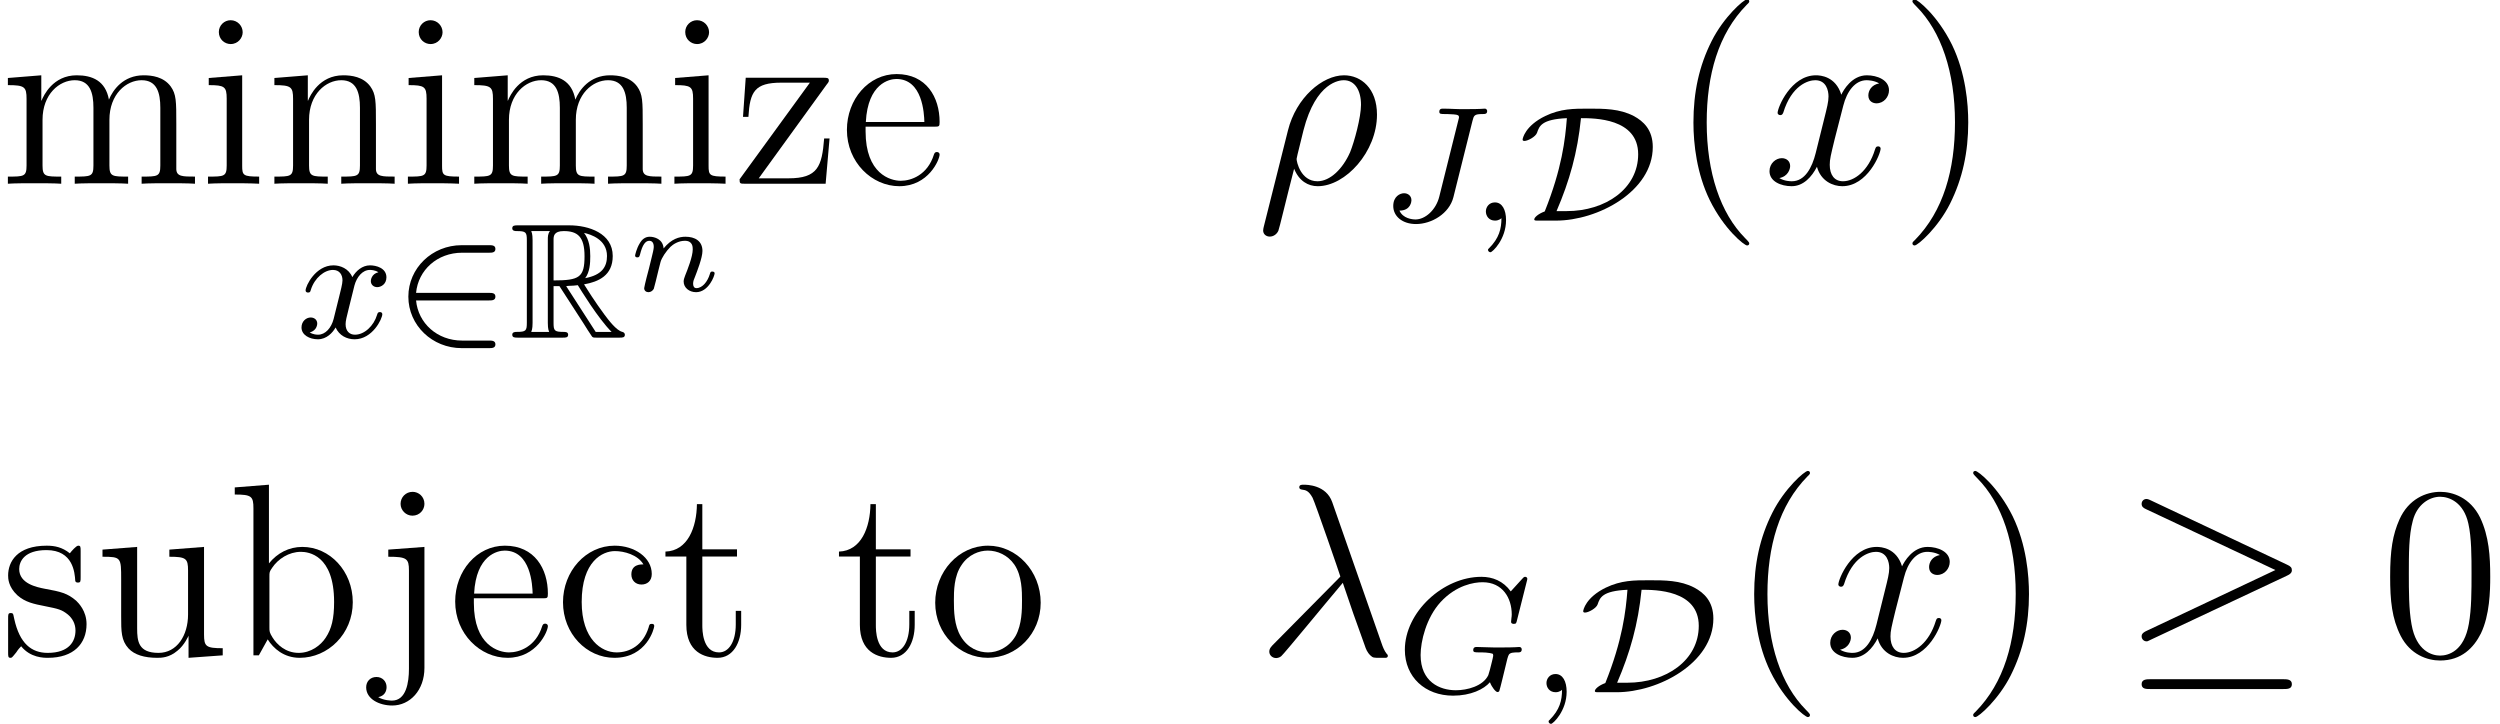
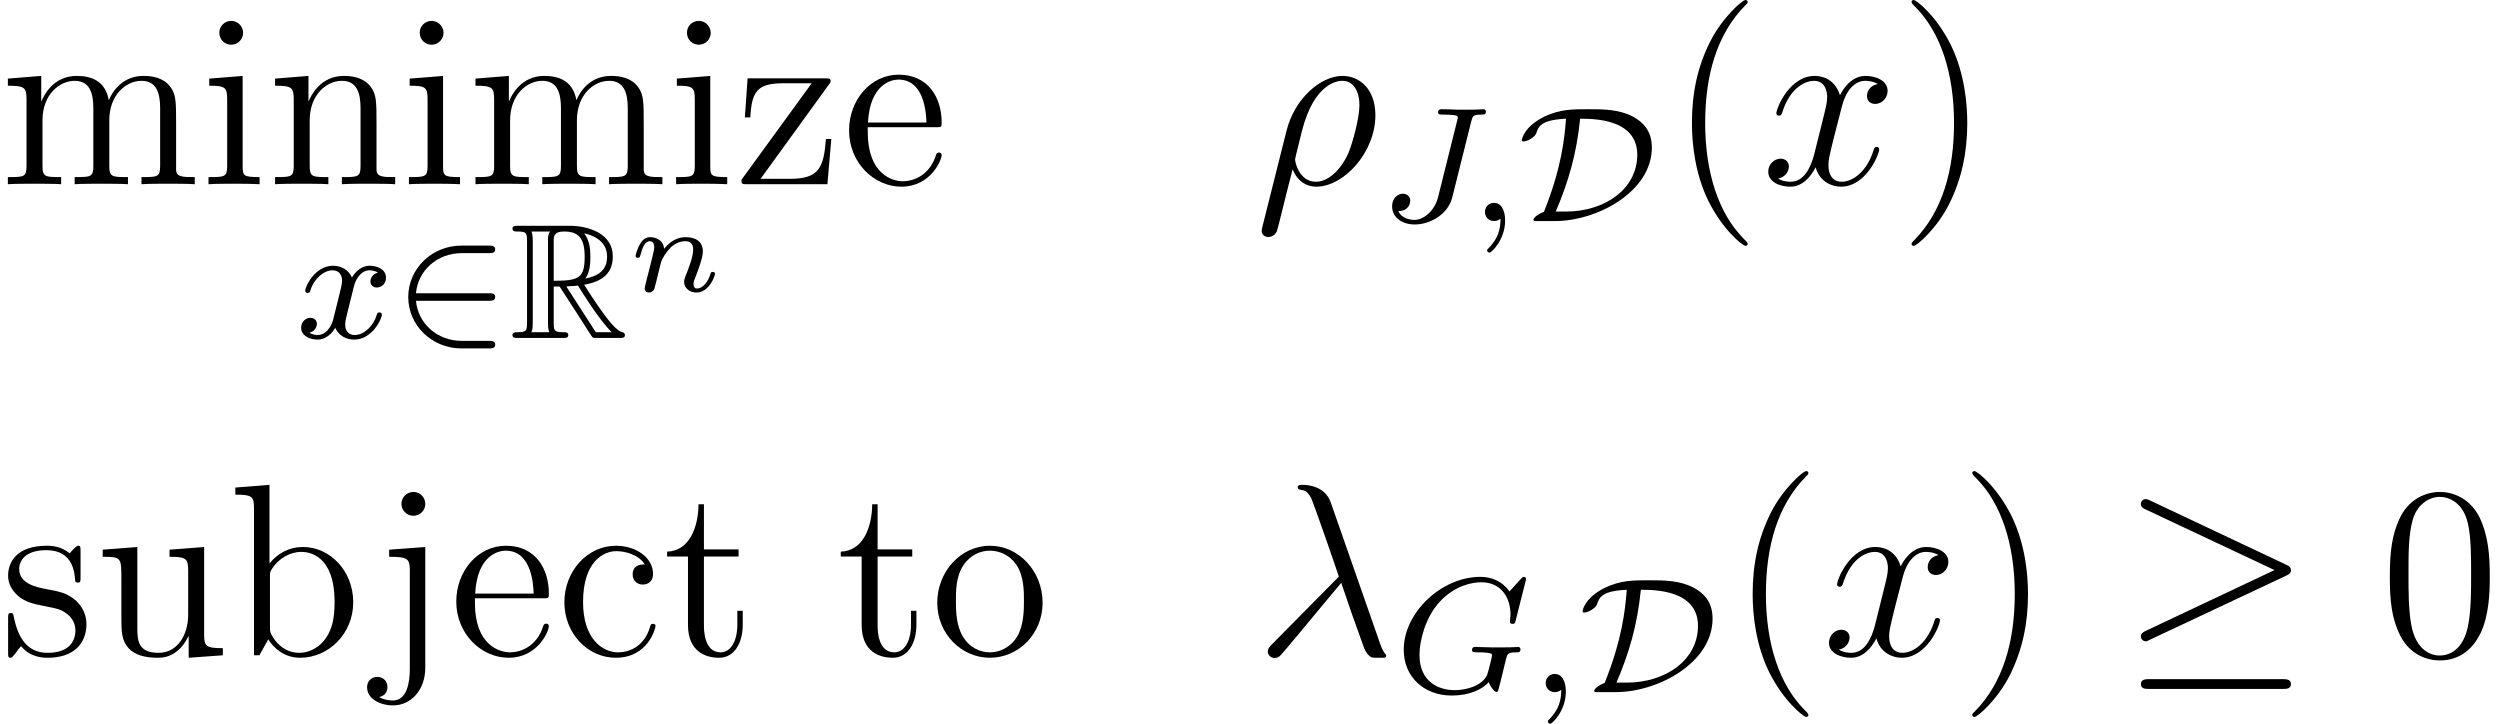
- <svg xmlns="http://www.w3.org/2000/svg" xmlns:xlink="http://www.w3.org/1999/xlink" height="35.2pt" version="1.1" viewBox="134.422 -36.047 121.55 35.2" width="121.55pt">
+ <svg xmlns="http://www.w3.org/2000/svg" xmlns:xlink="http://www.w3.org/1999/xlink" height="35.239pt" version="1.1" viewBox="133.426 -36.081 121.691 35.239" width="121.691pt">
  <defs>
    <path d="M2.136 -2.503H2.423L3.618 -0.654C3.698 -0.526 3.889 -0.215 3.977 -0.096C4.033 0 4.057 0 4.24 0H5.34C5.483 0 5.603 0 5.603 -0.143C5.603 -0.207 5.555 -0.263 5.483 -0.279C5.189 -0.343 4.798 -0.869 4.607 -1.124C4.551 -1.203 4.152 -1.73 3.618 -2.59C4.328 -2.718 5.013 -3.021 5.013 -3.969C5.013 -5.077 3.842 -5.46 2.901 -5.46H0.399C0.255 -5.46 0.128 -5.46 0.128 -5.316C0.128 -5.181 0.279 -5.181 0.343 -5.181C0.797 -5.181 0.837 -5.125 0.837 -4.726V-0.733C0.837 -0.335 0.797 -0.279 0.343 -0.279C0.279 -0.279 0.128 -0.279 0.128 -0.143C0.128 0 0.255 0 0.399 0H2.582C2.726 0 2.845 0 2.845 -0.143C2.845 -0.279 2.71 -0.279 2.622 -0.279C2.168 -0.279 2.136 -0.343 2.136 -0.733V-2.503ZM3.674 -2.893C3.897 -3.188 3.921 -3.61 3.921 -3.961C3.921 -4.344 3.873 -4.766 3.618 -5.093C3.945 -5.021 4.734 -4.774 4.734 -3.969C4.734 -3.451 4.495 -3.045 3.674 -2.893ZM2.136 -4.75C2.136 -4.918 2.136 -5.181 2.63 -5.181C3.308 -5.181 3.642 -4.902 3.642 -3.961C3.642 -2.933 3.395 -2.782 2.136 -2.782V-4.75ZM1.052 -0.279C1.116 -0.422 1.116 -0.646 1.116 -0.717V-4.742C1.116 -4.822 1.116 -5.037 1.052 -5.181H1.961C1.857 -5.053 1.857 -4.894 1.857 -4.774V-0.717C1.857 -0.638 1.857 -0.422 1.921 -0.279H1.052ZM2.75 -2.503C2.805 -2.511 2.837 -2.519 2.901 -2.519C3.021 -2.519 3.196 -2.534 3.316 -2.55C3.435 -2.359 4.296 -0.94 4.957 -0.279H4.184L2.75 -2.503Z" id="g0-82" />
-     <path d="M8.058 -3.873C8.225 -3.945 8.297 -4.029 8.297 -4.136C8.297 -4.256 8.249 -4.328 8.058 -4.411L1.47 -7.52C1.303 -7.603 1.255 -7.603 1.231 -7.603C1.088 -7.603 0.992 -7.496 0.992 -7.364C0.992 -7.221 1.088 -7.161 1.219 -7.101L7.496 -4.148L1.243 -1.196C1.004 -1.088 0.992 -0.992 0.992 -0.921C0.992 -0.789 1.1 -0.681 1.231 -0.681C1.267 -0.681 1.291 -0.681 1.447 -0.765L8.058 -3.873ZM7.878 1.638C8.082 1.638 8.297 1.638 8.297 1.399S8.046 1.16 7.867 1.16H1.423C1.243 1.16 0.992 1.16 0.992 1.399S1.207 1.638 1.411 1.638H7.878Z" id="g2-21" />
-     <path d="M1.751 -2.068C1.722 -2.523 1.303 -2.636 1.076 -2.636S0.693 -2.499 0.586 -2.307C0.436 -2.062 0.365 -1.745 0.365 -1.722C0.365 -1.656 0.418 -1.632 0.472 -1.632C0.568 -1.632 0.574 -1.674 0.604 -1.769C0.723 -2.248 0.867 -2.439 1.058 -2.439C1.273 -2.439 1.273 -2.194 1.273 -2.134C1.273 -2.038 1.213 -1.799 1.172 -1.632C1.13 -1.47 1.07 -1.225 1.04 -1.094C0.998 -0.944 0.962 -0.789 0.921 -0.64C0.879 -0.472 0.807 -0.173 0.807 -0.137C0.807 -0.006 0.909 0.06 1.016 0.06S1.225 -0.012 1.273 -0.102C1.285 -0.137 1.339 -0.347 1.369 -0.466L1.5 -1.004C1.542 -1.16 1.566 -1.267 1.602 -1.405C1.656 -1.608 1.865 -1.925 2.086 -2.146C2.206 -2.26 2.463 -2.439 2.786 -2.439C3.168 -2.439 3.168 -2.134 3.168 -2.02C3.168 -1.668 2.911 -1.028 2.803 -0.759C2.768 -0.658 2.726 -0.562 2.726 -0.46C2.726 -0.155 3.001 0.06 3.33 0.06C3.933 0.06 4.232 -0.729 4.232 -0.861C4.232 -0.873 4.226 -0.944 4.119 -0.944C4.035 -0.944 4.029 -0.915 3.993 -0.801C3.897 -0.484 3.652 -0.137 3.347 -0.137C3.234 -0.137 3.186 -0.227 3.186 -0.353C3.186 -0.472 3.228 -0.574 3.282 -0.699C3.371 -0.933 3.64 -1.608 3.64 -1.943C3.64 -2.433 3.27 -2.636 2.815 -2.636C2.517 -2.636 2.134 -2.54 1.751 -2.068Z" id="g3-110" />
    <path d="M4.631 -1.809C4.758 -1.809 4.934 -1.809 4.934 -1.993S4.758 -2.176 4.631 -2.176H1.076C1.18 -3.284 2.104 -4.129 3.316 -4.129H4.631C4.758 -4.129 4.934 -4.129 4.934 -4.312S4.758 -4.495 4.631 -4.495H3.292C1.857 -4.495 0.701 -3.379 0.701 -1.993C0.701 -0.598 1.865 0.51 3.292 0.51H4.631C4.758 0.51 4.934 0.51 4.934 0.327S4.758 0.143 4.631 0.143H3.316C2.104 0.143 1.18 -0.701 1.076 -1.809H4.631Z" id="g1-50" />
    <path d="M1.801 0C3.826 0 6.504 -1.419 6.504 -3.579C6.504 -4.423 6.041 -4.838 5.579 -5.085C4.894 -5.444 4.129 -5.444 3.395 -5.444C2.646 -5.444 2.024 -5.444 1.275 -5.085C0.295 -4.607 0.175 -3.993 0.175 -3.937C0.175 -3.889 0.215 -3.873 0.263 -3.873C0.43 -3.873 0.813 -4.081 0.877 -4.272C0.988 -4.599 1.1 -4.926 2.327 -4.981C2.248 -3.945 2.088 -2.534 1.251 -0.446C0.925 -0.327 0.741 -0.151 0.741 -0.056C0.741 0 0.805 0 0.94 0H1.801ZM1.825 -0.462C2.455 -1.929 2.845 -3.3 3.013 -4.981C3.658 -4.981 5.794 -4.981 5.794 -3.228C5.794 -1.554 4.208 -0.462 2.319 -0.462H1.825Z" id="g1-68" />
+     <path d="M1.751 -2.068C1.722 -2.523 1.303 -2.636 1.076 -2.636S0.693 -2.499 0.586 -2.307C0.436 -2.062 0.365 -1.745 0.365 -1.722C0.365 -1.656 0.418 -1.632 0.472 -1.632C0.568 -1.632 0.574 -1.674 0.604 -1.769C0.723 -2.248 0.867 -2.439 1.058 -2.439C1.273 -2.439 1.273 -2.194 1.273 -2.134C1.273 -2.038 1.213 -1.799 1.172 -1.632C1.13 -1.47 1.07 -1.225 1.04 -1.094C0.998 -0.944 0.962 -0.789 0.921 -0.64C0.879 -0.472 0.807 -0.173 0.807 -0.137C0.807 -0.006 0.909 0.06 1.016 0.06S1.225 -0.012 1.273 -0.102C1.285 -0.137 1.339 -0.347 1.369 -0.466L1.5 -1.004C1.542 -1.16 1.566 -1.267 1.602 -1.405C1.656 -1.608 1.865 -1.925 2.086 -2.146C2.206 -2.26 2.463 -2.439 2.786 -2.439C3.168 -2.439 3.168 -2.134 3.168 -2.02C3.168 -1.668 2.911 -1.028 2.803 -0.759C2.768 -0.658 2.726 -0.562 2.726 -0.46C2.726 -0.155 3.001 0.06 3.33 0.06C3.933 0.06 4.232 -0.729 4.232 -0.861C4.232 -0.873 4.226 -0.944 4.119 -0.944C4.035 -0.944 4.029 -0.915 3.993 -0.801C3.897 -0.484 3.652 -0.137 3.347 -0.137C3.234 -0.137 3.186 -0.227 3.186 -0.353C3.186 -0.472 3.228 -0.574 3.282 -0.699C3.371 -0.933 3.64 -1.608 3.64 -1.943C3.64 -2.433 3.27 -2.636 2.815 -2.636C2.517 -2.636 2.134 -2.54 1.751 -2.068Z" id="g3-110" />
+     <path d="M8.058 -3.873C8.225 -3.945 8.297 -4.029 8.297 -4.136C8.297 -4.256 8.249 -4.328 8.058 -4.411L1.47 -7.52C1.303 -7.603 1.255 -7.603 1.231 -7.603C1.088 -7.603 0.992 -7.496 0.992 -7.364C0.992 -7.221 1.088 -7.161 1.219 -7.101L7.496 -4.148L1.243 -1.196C1.004 -1.088 0.992 -0.992 0.992 -0.921C0.992 -0.789 1.1 -0.681 1.231 -0.681C1.267 -0.681 1.291 -0.681 1.447 -0.765L8.058 -3.873ZM7.878 1.638C8.082 1.638 8.297 1.638 8.297 1.399S8.046 1.16 7.867 1.16H1.423C1.243 1.16 0.992 1.16 0.992 1.399S1.207 1.638 1.411 1.638H7.878Z" id="g2-21" />
    <path d="M1.49 -0.12C1.49 0.399 1.379 0.853 0.885 1.347C0.853 1.371 0.837 1.387 0.837 1.427C0.837 1.49 0.901 1.538 0.956 1.538C1.052 1.538 1.714 0.909 1.714 -0.024C1.714 -0.534 1.522 -0.885 1.172 -0.885C0.893 -0.885 0.733 -0.662 0.733 -0.446C0.733 -0.223 0.885 0 1.18 0C1.371 0 1.49 -0.112 1.49 -0.12Z" id="g4-59" />
    <path d="M6.352 -5.396C6.36 -5.428 6.376 -5.475 6.376 -5.515C6.376 -5.571 6.328 -5.611 6.272 -5.611S6.193 -5.587 6.129 -5.515L5.571 -4.902C5.204 -5.412 4.686 -5.611 4.144 -5.611C2.279 -5.611 0.422 -3.889 0.422 -2.064C0.422 -0.733 1.411 0.167 2.766 0.167C3.626 0.167 4.264 -0.143 4.559 -0.486C4.655 -0.231 4.846 -0.008 4.926 -0.008C4.957 -0.008 4.997 -0.024 5.013 -0.056C5.061 -0.191 5.252 -1.004 5.308 -1.227C5.38 -1.546 5.436 -1.769 5.483 -1.833C5.555 -1.929 5.707 -1.937 5.946 -1.937C5.986 -1.937 6.105 -1.937 6.105 -2.08C6.105 -2.16 6.049 -2.2 5.986 -2.2C5.93 -2.2 5.834 -2.176 5.061 -2.176C4.862 -2.176 4.591 -2.176 4.471 -2.184S4.033 -2.2 3.913 -2.2C3.865 -2.2 3.746 -2.2 3.746 -2.048C3.746 -1.937 3.834 -1.937 4.041 -1.937C4.208 -1.937 4.511 -1.937 4.702 -1.865C4.71 -1.849 4.718 -1.801 4.718 -1.769C4.718 -1.73 4.67 -1.554 4.647 -1.451C4.599 -1.243 4.511 -0.909 4.479 -0.829C4.224 -0.295 3.451 -0.096 2.901 -0.096C2.112 -0.096 1.188 -0.51 1.188 -1.809C1.188 -2.471 1.459 -3.618 2.16 -4.384C2.925 -5.212 3.786 -5.348 4.2 -5.348C5.173 -5.348 5.619 -4.583 5.619 -3.778C5.619 -3.666 5.587 -3.523 5.587 -3.427C5.587 -3.324 5.691 -3.324 5.723 -3.324C5.826 -3.324 5.842 -3.355 5.874 -3.499L6.352 -5.396Z" id="g4-71" />
    <path d="M4.495 -4.838C4.567 -5.117 4.583 -5.181 4.997 -5.181C5.109 -5.181 5.212 -5.181 5.212 -5.332C5.212 -5.34 5.204 -5.444 5.093 -5.444C5.045 -5.444 4.941 -5.42 4.176 -5.42C3.993 -5.42 3.674 -5.42 3.626 -5.428C3.531 -5.436 3.148 -5.444 3.053 -5.444C3.005 -5.444 2.885 -5.444 2.885 -5.292C2.885 -5.181 2.973 -5.181 3.164 -5.181C3.172 -5.181 3.379 -5.181 3.579 -5.165C3.794 -5.149 3.842 -5.117 3.842 -5.021C3.842 -4.989 3.834 -4.981 3.81 -4.878L2.885 -1.172C2.726 -0.518 2.2 -0.056 1.73 -0.056C1.562 -0.056 1.116 -0.104 0.948 -0.486C1.506 -0.486 1.53 -0.948 1.53 -0.988C1.53 -1.211 1.355 -1.331 1.172 -1.331C0.98 -1.331 0.646 -1.18 0.646 -0.709C0.646 -0.215 1.084 0.167 1.753 0.167C2.511 0.167 3.371 -0.343 3.571 -1.14L4.495 -4.838Z" id="g4-74" />
    <path d="M3.993 -3.18C3.642 -3.092 3.626 -2.782 3.626 -2.75C3.626 -2.574 3.762 -2.455 3.937 -2.455S4.384 -2.59 4.384 -2.933C4.384 -3.387 3.881 -3.515 3.587 -3.515C3.212 -3.515 2.909 -3.252 2.726 -2.941C2.55 -3.363 2.136 -3.515 1.809 -3.515C0.94 -3.515 0.454 -2.519 0.454 -2.295C0.454 -2.224 0.51 -2.192 0.574 -2.192C0.669 -2.192 0.685 -2.232 0.709 -2.327C0.893 -2.909 1.371 -3.292 1.785 -3.292C2.096 -3.292 2.248 -3.068 2.248 -2.782C2.248 -2.622 2.152 -2.256 2.088 -2.001C2.032 -1.769 1.857 -1.06 1.817 -0.909C1.706 -0.478 1.419 -0.143 1.06 -0.143C1.028 -0.143 0.821 -0.143 0.654 -0.255C1.02 -0.343 1.02 -0.677 1.02 -0.685C1.02 -0.869 0.877 -0.98 0.701 -0.98C0.486 -0.98 0.255 -0.797 0.255 -0.494C0.255 -0.128 0.646 0.08 1.052 0.08C1.474 0.08 1.769 -0.239 1.913 -0.494C2.088 -0.104 2.455 0.08 2.837 0.08C3.706 0.08 4.184 -0.917 4.184 -1.14C4.184 -1.219 4.121 -1.243 4.065 -1.243C3.969 -1.243 3.953 -1.188 3.929 -1.108C3.77 -0.574 3.316 -0.143 2.853 -0.143C2.59 -0.143 2.399 -0.319 2.399 -0.654C2.399 -0.813 2.447 -0.996 2.558 -1.443C2.614 -1.682 2.79 -2.383 2.829 -2.534C2.941 -2.949 3.22 -3.292 3.579 -3.292C3.618 -3.292 3.826 -3.292 3.993 -3.18Z" id="g4-120" />
    <path d="M3.885 2.905C3.885 2.869 3.885 2.845 3.682 2.642C2.487 1.435 1.817 -0.538 1.817 -2.977C1.817 -5.296 2.379 -7.293 3.766 -8.703C3.885 -8.811 3.885 -8.835 3.885 -8.871C3.885 -8.942 3.826 -8.966 3.778 -8.966C3.622 -8.966 2.642 -8.106 2.056 -6.934C1.447 -5.727 1.172 -4.447 1.172 -2.977C1.172 -1.913 1.339 -0.49 1.961 0.789C2.666 2.224 3.646 3.001 3.778 3.001C3.826 3.001 3.885 2.977 3.885 2.905Z" id="g6-40" />
    <path d="M3.371 -2.977C3.371 -3.885 3.252 -5.368 2.582 -6.755C1.877 -8.189 0.897 -8.966 0.765 -8.966C0.717 -8.966 0.658 -8.942 0.658 -8.871C0.658 -8.835 0.658 -8.811 0.861 -8.608C2.056 -7.4 2.726 -5.428 2.726 -2.989C2.726 -0.669 2.164 1.327 0.777 2.738C0.658 2.845 0.658 2.869 0.658 2.905C0.658 2.977 0.717 3.001 0.765 3.001C0.921 3.001 1.901 2.14 2.487 0.968C3.096 -0.251 3.371 -1.542 3.371 -2.977Z" id="g6-41" />
    <path d="M5.356 -3.826C5.356 -4.818 5.296 -5.786 4.866 -6.695C4.376 -7.687 3.515 -7.95 2.929 -7.95C2.236 -7.95 1.387 -7.603 0.944 -6.611C0.61 -5.858 0.49 -5.117 0.49 -3.826C0.49 -2.666 0.574 -1.793 1.004 -0.944C1.47 -0.036 2.295 0.251 2.917 0.251C3.957 0.251 4.555 -0.371 4.902 -1.064C5.332 -1.961 5.356 -3.132 5.356 -3.826ZM2.917 0.012C2.534 0.012 1.757 -0.203 1.53 -1.506C1.399 -2.224 1.399 -3.132 1.399 -3.969C1.399 -4.949 1.399 -5.834 1.59 -6.539C1.793 -7.34 2.403 -7.711 2.917 -7.711C3.371 -7.711 4.065 -7.436 4.292 -6.408C4.447 -5.727 4.447 -4.782 4.447 -3.969C4.447 -3.168 4.447 -2.26 4.316 -1.53C4.089 -0.215 3.335 0.012 2.917 0.012Z" id="g6-48" />
    <path d="M1.997 -8.297L0.335 -8.165V-7.819C1.148 -7.819 1.243 -7.735 1.243 -7.149V0H1.506C1.554 -0.096 1.889 -0.693 1.937 -0.777C2.212 -0.335 2.726 0.12 3.491 0.12C4.866 0.12 6.073 -1.04 6.073 -2.582C6.073 -4.101 4.949 -5.272 3.622 -5.272C2.965 -5.272 2.403 -4.973 1.997 -4.471V-8.297ZM2.02 -3.826C2.02 -4.041 2.02 -4.065 2.152 -4.256C2.439 -4.686 2.965 -5.033 3.551 -5.033C3.909 -5.033 5.165 -4.89 5.165 -2.594C5.165 -1.793 5.045 -1.291 4.758 -0.861C4.519 -0.49 4.041 -0.12 3.443 -0.12C2.798 -0.12 2.379 -0.538 2.176 -0.861C2.02 -1.112 2.02 -1.16 2.02 -1.363V-3.826Z" id="g6-98" />
    <path d="M4.328 -4.423C4.184 -4.423 3.742 -4.423 3.742 -3.933C3.742 -3.646 3.945 -3.443 4.232 -3.443C4.507 -3.443 4.734 -3.61 4.734 -3.957C4.734 -4.758 3.897 -5.332 2.929 -5.332C1.53 -5.332 0.418 -4.089 0.418 -2.582C0.418 -1.052 1.566 0.12 2.917 0.12C4.495 0.12 4.854 -1.315 4.854 -1.423S4.77 -1.53 4.734 -1.53C4.627 -1.53 4.615 -1.494 4.579 -1.351C4.316 -0.502 3.67 -0.143 3.025 -0.143C2.295 -0.143 1.327 -0.777 1.327 -2.594C1.327 -4.579 2.343 -5.069 2.941 -5.069C3.395 -5.069 4.053 -4.89 4.328 -4.423Z" id="g6-99" />
    <path d="M4.579 -2.774C4.842 -2.774 4.866 -2.774 4.866 -3.001C4.866 -4.208 4.22 -5.332 2.774 -5.332C1.411 -5.332 0.359 -4.101 0.359 -2.618C0.359 -1.04 1.578 0.12 2.905 0.12C4.328 0.12 4.866 -1.172 4.866 -1.423C4.866 -1.494 4.806 -1.542 4.734 -1.542C4.639 -1.542 4.615 -1.482 4.591 -1.423C4.28 -0.418 3.479 -0.143 2.977 -0.143S1.267 -0.478 1.267 -2.546V-2.774H4.579ZM1.279 -3.001C1.375 -4.878 2.427 -5.093 2.762 -5.093C4.041 -5.093 4.113 -3.407 4.125 -3.001H1.279Z" id="g6-101" />
    <path d="M2.08 -7.364C2.08 -7.675 1.829 -7.95 1.494 -7.95C1.184 -7.95 0.921 -7.699 0.921 -7.376C0.921 -7.018 1.207 -6.791 1.494 -6.791C1.865 -6.791 2.08 -7.101 2.08 -7.364ZM0.43 -5.141V-4.794C1.196 -4.794 1.303 -4.722 1.303 -4.136V-0.885C1.303 -0.347 1.172 -0.347 0.395 -0.347V0C0.729 -0.024 1.303 -0.024 1.65 -0.024C1.781 -0.024 2.475 -0.024 2.881 0V-0.347C2.104 -0.347 2.056 -0.406 2.056 -0.873V-5.272L0.43 -5.141Z" id="g6-105" />
    <path d="M2.427 -7.364C2.427 -7.723 2.14 -7.95 1.853 -7.95C1.518 -7.95 1.267 -7.687 1.267 -7.364C1.267 -7.054 1.53 -6.791 1.841 -6.791C2.2 -6.791 2.427 -7.077 2.427 -7.364ZM0.669 -5.141V-4.794C1.566 -4.794 1.674 -4.71 1.674 -4.125V0.658C1.674 1.315 1.542 2.2 0.849 2.2C0.825 2.2 0.454 2.2 0.179 2.032C0.49 1.973 0.586 1.745 0.586 1.542C0.586 1.267 0.383 1.052 0.096 1.052C-0.203 1.052 -0.406 1.267 -0.406 1.554C-0.406 2.128 0.239 2.439 0.861 2.439C1.722 2.439 2.427 1.698 2.427 0.61V-5.272L0.669 -5.141Z" id="g6-106" />
    <path d="M8.572 -2.905C8.572 -4.017 8.572 -4.352 8.297 -4.734C7.95 -5.2 7.388 -5.272 6.982 -5.272C5.99 -5.272 5.487 -4.555 5.296 -4.089C5.129 -5.009 4.483 -5.272 3.73 -5.272C2.57 -5.272 2.116 -4.28 2.02 -4.041H2.008V-5.272L0.383 -5.141V-4.794C1.196 -4.794 1.291 -4.71 1.291 -4.125V-0.885C1.291 -0.347 1.16 -0.347 0.383 -0.347V0C0.693 -0.024 1.339 -0.024 1.674 -0.024C2.02 -0.024 2.666 -0.024 2.977 0V-0.347C2.212 -0.347 2.068 -0.347 2.068 -0.885V-3.108C2.068 -4.364 2.893 -5.033 3.634 -5.033S4.543 -4.423 4.543 -3.694V-0.885C4.543 -0.347 4.411 -0.347 3.634 -0.347V0C3.945 -0.024 4.591 -0.024 4.926 -0.024C5.272 -0.024 5.918 -0.024 6.229 0V-0.347C5.464 -0.347 5.32 -0.347 5.32 -0.885V-3.108C5.32 -4.364 6.145 -5.033 6.886 -5.033S7.795 -4.423 7.795 -3.694V-0.885C7.795 -0.347 7.663 -0.347 6.886 -0.347V0C7.197 -0.024 7.843 -0.024 8.177 -0.024C8.524 -0.024 9.17 -0.024 9.48 0V-0.347C8.883 -0.347 8.584 -0.347 8.572 -0.705V-2.905Z" id="g6-109" />
    <path d="M5.32 -2.905C5.32 -4.017 5.32 -4.352 5.045 -4.734C4.698 -5.2 4.136 -5.272 3.73 -5.272C2.57 -5.272 2.116 -4.28 2.02 -4.041H2.008V-5.272L0.383 -5.141V-4.794C1.196 -4.794 1.291 -4.71 1.291 -4.125V-0.885C1.291 -0.347 1.16 -0.347 0.383 -0.347V0C0.693 -0.024 1.339 -0.024 1.674 -0.024C2.02 -0.024 2.666 -0.024 2.977 0V-0.347C2.212 -0.347 2.068 -0.347 2.068 -0.885V-3.108C2.068 -4.364 2.893 -5.033 3.634 -5.033S4.543 -4.423 4.543 -3.694V-0.885C4.543 -0.347 4.411 -0.347 3.634 -0.347V0C3.945 -0.024 4.591 -0.024 4.926 -0.024C5.272 -0.024 5.918 -0.024 6.229 0V-0.347C5.631 -0.347 5.332 -0.347 5.32 -0.705V-2.905Z" id="g6-110" />
    <path d="M5.487 -2.558C5.487 -4.101 4.316 -5.332 2.929 -5.332C1.494 -5.332 0.359 -4.065 0.359 -2.558C0.359 -1.028 1.554 0.12 2.917 0.12C4.328 0.12 5.487 -1.052 5.487 -2.558ZM2.929 -0.143C2.487 -0.143 1.949 -0.335 1.602 -0.921C1.279 -1.459 1.267 -2.164 1.267 -2.666C1.267 -3.12 1.267 -3.85 1.638 -4.388C1.973 -4.902 2.499 -5.093 2.917 -5.093C3.383 -5.093 3.885 -4.878 4.208 -4.411C4.579 -3.862 4.579 -3.108 4.579 -2.666C4.579 -2.248 4.579 -1.506 4.268 -0.944C3.933 -0.371 3.383 -0.143 2.929 -0.143Z" id="g6-111" />
    <path d="M3.921 -5.057C3.921 -5.272 3.921 -5.332 3.802 -5.332C3.706 -5.332 3.479 -5.069 3.395 -4.961C3.025 -5.26 2.654 -5.332 2.271 -5.332C0.825 -5.332 0.395 -4.543 0.395 -3.885C0.395 -3.754 0.395 -3.335 0.849 -2.917C1.231 -2.582 1.638 -2.499 2.188 -2.391C2.845 -2.26 3.001 -2.224 3.3 -1.985C3.515 -1.805 3.67 -1.542 3.67 -1.207C3.67 -0.693 3.371 -0.12 2.319 -0.12C1.53 -0.12 0.956 -0.574 0.693 -1.769C0.646 -1.985 0.646 -1.997 0.634 -2.008C0.61 -2.056 0.562 -2.056 0.526 -2.056C0.395 -2.056 0.395 -1.997 0.395 -1.781V-0.155C0.395 0.06 0.395 0.12 0.514 0.12C0.574 0.12 0.586 0.108 0.789 -0.143C0.849 -0.227 0.849 -0.251 1.028 -0.442C1.482 0.12 2.128 0.12 2.331 0.12C3.587 0.12 4.208 -0.574 4.208 -1.518C4.208 -2.164 3.814 -2.546 3.706 -2.654C3.276 -3.025 2.953 -3.096 2.164 -3.24C1.805 -3.312 0.933 -3.479 0.933 -4.196C0.933 -4.567 1.184 -5.117 2.26 -5.117C3.563 -5.117 3.634 -4.005 3.658 -3.634C3.67 -3.539 3.754 -3.539 3.79 -3.539C3.921 -3.539 3.921 -3.599 3.921 -3.814V-5.057Z" id="g6-115" />
    <path d="M2.008 -4.806H3.694V-5.153H2.008V-7.352H1.745C1.734 -6.229 1.303 -5.081 0.215 -5.045V-4.806H1.231V-1.482C1.231 -0.155 2.116 0.12 2.75 0.12C3.503 0.12 3.897 -0.622 3.897 -1.482V-2.164H3.634V-1.506C3.634 -0.646 3.288 -0.143 2.821 -0.143C2.008 -0.143 2.008 -1.255 2.008 -1.459V-4.806Z" id="g6-116" />
    <path d="M3.634 -5.141V-4.794C4.447 -4.794 4.543 -4.71 4.543 -4.125V-1.985C4.543 -0.968 4.005 -0.12 3.108 -0.12C2.128 -0.12 2.068 -0.681 2.068 -1.315V-5.272L0.383 -5.141V-4.794C1.291 -4.794 1.291 -4.758 1.291 -3.694V-1.901C1.291 -1.16 1.291 -0.729 1.65 -0.335C1.937 -0.024 2.427 0.12 3.037 0.12C3.24 0.12 3.622 0.12 4.029 -0.227C4.376 -0.502 4.567 -0.956 4.567 -0.956V0.12L6.229 0V-0.347C5.416 -0.347 5.32 -0.43 5.32 -1.016V-5.272L3.634 -5.141Z" id="g6-117" />
    <path d="M4.555 -4.818C4.663 -4.949 4.663 -4.973 4.663 -5.021C4.663 -5.153 4.579 -5.153 4.376 -5.153H0.622L0.49 -3.252H0.753C0.825 -4.471 1.052 -4.914 2.355 -4.914H3.742L0.323 -0.215C0.323 0 0.347 0 0.61 0H4.507L4.698 -2.2H4.435C4.328 -0.837 4.125 -0.263 2.702 -0.263H1.255L4.555 -4.818Z" id="g6-122" />
    <path d="M3.694 -7.448C3.395 -8.297 2.451 -8.297 2.295 -8.297C2.224 -8.297 2.092 -8.297 2.092 -8.177C2.092 -8.082 2.164 -8.07 2.224 -8.058C2.403 -8.034 2.546 -8.01 2.738 -7.663C2.857 -7.436 4.089 -3.862 4.089 -3.838C4.089 -3.826 4.077 -3.814 3.981 -3.718L0.873 -0.574C0.729 -0.43 0.634 -0.335 0.634 -0.179C0.634 -0.012 0.777 0.132 0.968 0.132C1.016 0.132 1.148 0.108 1.219 0.036C1.411 -0.143 3.12 -2.236 4.208 -3.527C4.519 -2.594 4.902 -1.494 5.272 -0.49C5.332 -0.311 5.392 -0.143 5.559 0.012C5.679 0.12 5.703 0.12 6.037 0.12H6.265C6.312 0.12 6.396 0.12 6.396 0.024C6.396 -0.024 6.384 -0.036 6.336 -0.084C6.229 -0.215 6.145 -0.43 6.097 -0.574L3.694 -7.448Z" id="g5-21" />
    <path d="M0.371 2.068C0.359 2.128 0.335 2.2 0.335 2.271C0.335 2.451 0.478 2.57 0.658 2.57S1.004 2.451 1.076 2.283C1.124 2.176 1.459 0.741 1.841 -0.729C2.08 -0.132 2.523 0.12 2.989 0.12C4.34 0.12 5.87 -1.554 5.87 -3.359C5.87 -4.639 5.093 -5.272 4.268 -5.272C3.216 -5.272 1.937 -4.184 1.542 -2.594L0.371 2.068ZM2.977 -0.12C2.164 -0.12 1.961 -1.064 1.961 -1.207C1.961 -1.279 2.26 -2.415 2.295 -2.594C2.905 -4.973 4.077 -5.033 4.256 -5.033C4.794 -5.033 5.093 -4.543 5.093 -3.838C5.093 -3.228 4.77 -2.044 4.567 -1.542C4.208 -0.717 3.587 -0.12 2.977 -0.12Z" id="g5-26" />
    <path d="M5.667 -4.878C5.284 -4.806 5.141 -4.519 5.141 -4.292C5.141 -4.005 5.368 -3.909 5.535 -3.909C5.894 -3.909 6.145 -4.22 6.145 -4.543C6.145 -5.045 5.571 -5.272 5.069 -5.272C4.34 -5.272 3.933 -4.555 3.826 -4.328C3.551 -5.224 2.809 -5.272 2.594 -5.272C1.375 -5.272 0.729 -3.706 0.729 -3.443C0.729 -3.395 0.777 -3.335 0.861 -3.335C0.956 -3.335 0.98 -3.407 1.004 -3.455C1.411 -4.782 2.212 -5.033 2.558 -5.033C3.096 -5.033 3.204 -4.531 3.204 -4.244C3.204 -3.981 3.132 -3.706 2.989 -3.132L2.582 -1.494C2.403 -0.777 2.056 -0.12 1.423 -0.12C1.363 -0.12 1.064 -0.12 0.813 -0.275C1.243 -0.359 1.339 -0.717 1.339 -0.861C1.339 -1.1 1.16 -1.243 0.933 -1.243C0.646 -1.243 0.335 -0.992 0.335 -0.61C0.335 -0.108 0.897 0.12 1.411 0.12C1.985 0.12 2.391 -0.335 2.642 -0.825C2.833 -0.12 3.431 0.12 3.873 0.12C5.093 0.12 5.738 -1.447 5.738 -1.71C5.738 -1.769 5.691 -1.817 5.619 -1.817C5.511 -1.817 5.499 -1.757 5.464 -1.662C5.141 -0.61 4.447 -0.12 3.909 -0.12C3.491 -0.12 3.264 -0.43 3.264 -0.921C3.264 -1.184 3.312 -1.375 3.503 -2.164L3.921 -3.79C4.101 -4.507 4.507 -5.033 5.057 -5.033C5.081 -5.033 5.416 -5.033 5.667 -4.878Z" id="g5-120" />
  </defs>
  <g id="page1">
-     <use x="134.422" xlink:href="#g6-109" y="-27.114" />
-     <use x="144.141" xlink:href="#g6-105" y="-27.114" />
-     <use x="147.38" xlink:href="#g6-110" y="-27.114" />
-     <use x="153.859" xlink:href="#g6-105" y="-27.114" />
-     <use x="157.099" xlink:href="#g6-109" y="-27.114" />
-     <use x="166.817" xlink:href="#g6-105" y="-27.114" />
-     <use x="170.057" xlink:href="#g6-122" y="-27.114" />
-     <use x="175.24" xlink:href="#g6-101" y="-27.114" />
-     <use x="148.826" xlink:href="#g4-120" y="-19.631" />
-     <use x="153.575" xlink:href="#g1-50" y="-19.631" />
-     <use x="159.2" xlink:href="#g0-82" y="-19.631" />
-     <use x="164.935" xlink:href="#g3-110" y="-21.901" />
-     <use x="195.501" xlink:href="#g5-26" y="-27.114" />
-     <use x="201.516" xlink:href="#g4-74" y="-25.321" />
-     <use x="205.932" xlink:href="#g4-59" y="-25.321" />
-     <use x="208.276" xlink:href="#g1-68" y="-25.321" />
-     <use x="215.585" xlink:href="#g6-40" y="-27.114" />
-     <use x="220.12" xlink:href="#g5-120" y="-27.114" />
-     <use x="226.747" xlink:href="#g6-41" y="-27.114" />
-     <use x="134.422" xlink:href="#g6-115" y="-4.184" />
-     <use x="139.022" xlink:href="#g6-117" y="-4.184" />
-     <use x="145.501" xlink:href="#g6-98" y="-4.184" />
-     <use x="152.631" xlink:href="#g6-106" y="-4.184" />
-     <use x="156.194" xlink:href="#g6-101" y="-4.184" />
-     <use x="161.377" xlink:href="#g6-99" y="-4.184" />
-     <use x="166.561" xlink:href="#g6-116" y="-4.184" />
-     <use x="174.998" xlink:href="#g6-116" y="-4.184" />
-     <use x="179.533" xlink:href="#g6-111" y="-4.184" />
-     <use x="195.501" xlink:href="#g5-21" y="-4.184" />
-     <use x="202.304" xlink:href="#g4-71" y="-2.391" />
-     <use x="208.878" xlink:href="#g4-59" y="-2.391" />
-     <use x="211.222" xlink:href="#g1-68" y="-2.391" />
-     <use x="218.538" xlink:href="#g6-40" y="-4.184" />
-     <use x="223.073" xlink:href="#g5-120" y="-4.184" />
-     <use x="229.7" xlink:href="#g6-41" y="-4.184" />
-     <use x="237.556" xlink:href="#g2-21" y="-4.184" />
-     <use x="250.141" xlink:href="#g6-48" y="-4.184" />
+     <use x="133.426" xlink:href="#g6-109" y="-27.114" />
+     <use x="143.181" xlink:href="#g6-105" y="-27.114" />
+     <use x="146.433" xlink:href="#g6-110" y="-27.114" />
+     <use x="152.936" xlink:href="#g6-105" y="-27.114" />
+     <use x="156.188" xlink:href="#g6-109" y="-27.114" />
+     <use x="165.943" xlink:href="#g6-105" y="-27.114" />
+     <use x="169.194" xlink:href="#g6-122" y="-27.114" />
+     <use x="174.397" xlink:href="#g6-101" y="-27.114" />
+     <use x="147.83" xlink:href="#g4-120" y="-19.631" />
+     <use x="152.597" xlink:href="#g1-50" y="-19.631" />
+     <use x="158.243" xlink:href="#g0-82" y="-19.631" />
+     <use x="163.999" xlink:href="#g3-110" y="-21.901" />
+     <use x="194.505" xlink:href="#g5-26" y="-27.114" />
+     <use x="200.543" xlink:href="#g4-74" y="-25.321" />
+     <use x="204.976" xlink:href="#g4-59" y="-25.321" />
+     <use x="207.328" xlink:href="#g1-68" y="-25.321" />
+     <use x="214.611" xlink:href="#g6-40" y="-27.114" />
+     <use x="219.163" xlink:href="#g5-120" y="-27.114" />
+     <use x="225.815" xlink:href="#g6-41" y="-27.114" />
+     <use x="133.426" xlink:href="#g6-115" y="-4.184" />
+     <use x="138.043" xlink:href="#g6-117" y="-4.184" />
+     <use x="144.547" xlink:href="#g6-98" y="-4.184" />
+     <use x="151.7" xlink:href="#g6-106" y="-4.184" />
+     <use x="155.277" xlink:href="#g6-101" y="-4.184" />
+     <use x="160.48" xlink:href="#g6-99" y="-4.184" />
+     <use x="165.683" xlink:href="#g6-116" y="-4.184" />
+     <use x="174.137" xlink:href="#g6-116" y="-4.184" />
+     <use x="178.689" xlink:href="#g6-111" y="-4.184" />
+     <use x="194.505" xlink:href="#g5-21" y="-4.184" />
+     <use x="201.333" xlink:href="#g4-71" y="-2.391" />
+     <use x="207.932" xlink:href="#g4-59" y="-2.391" />
+     <use x="210.284" xlink:href="#g1-68" y="-2.391" />
+     <use x="217.567" xlink:href="#g6-40" y="-4.184" />
+     <use x="222.119" xlink:href="#g5-120" y="-4.184" />
+     <use x="228.771" xlink:href="#g6-41" y="-4.184" />
+     <use x="236.645" xlink:href="#g2-21" y="-4.184" />
+     <use x="249.264" xlink:href="#g6-48" y="-4.184" />
  </g>
</svg>
